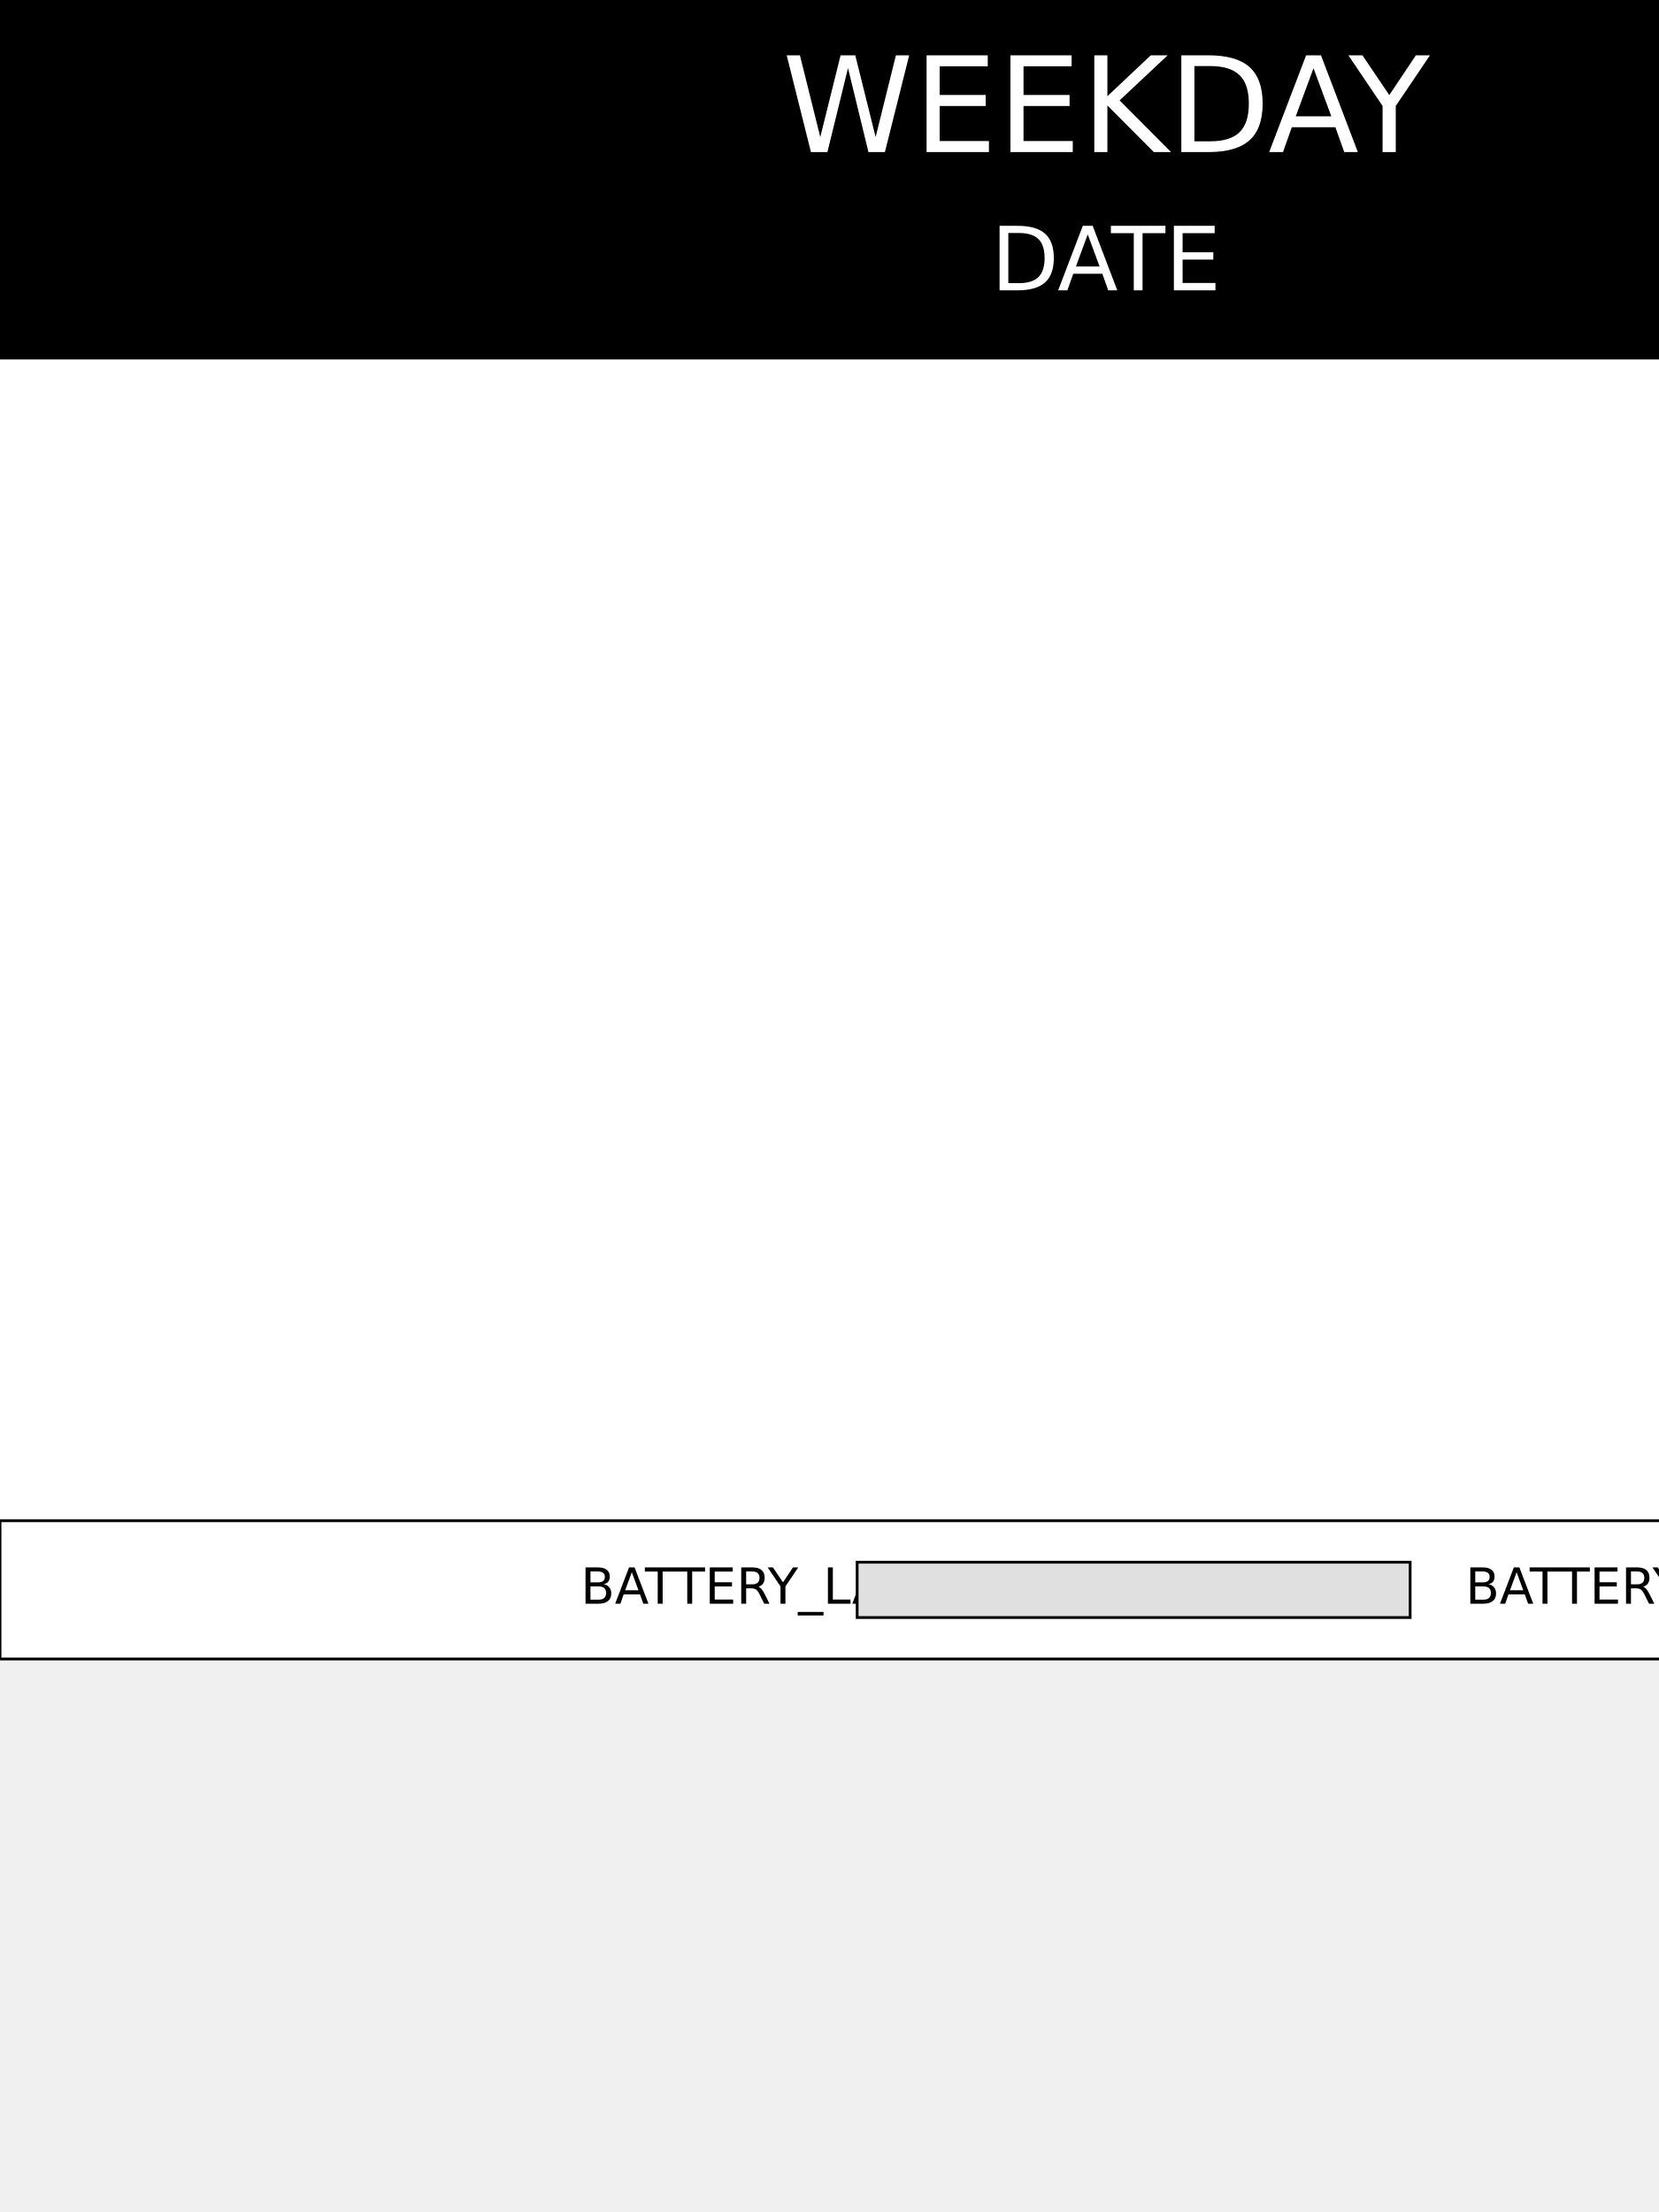
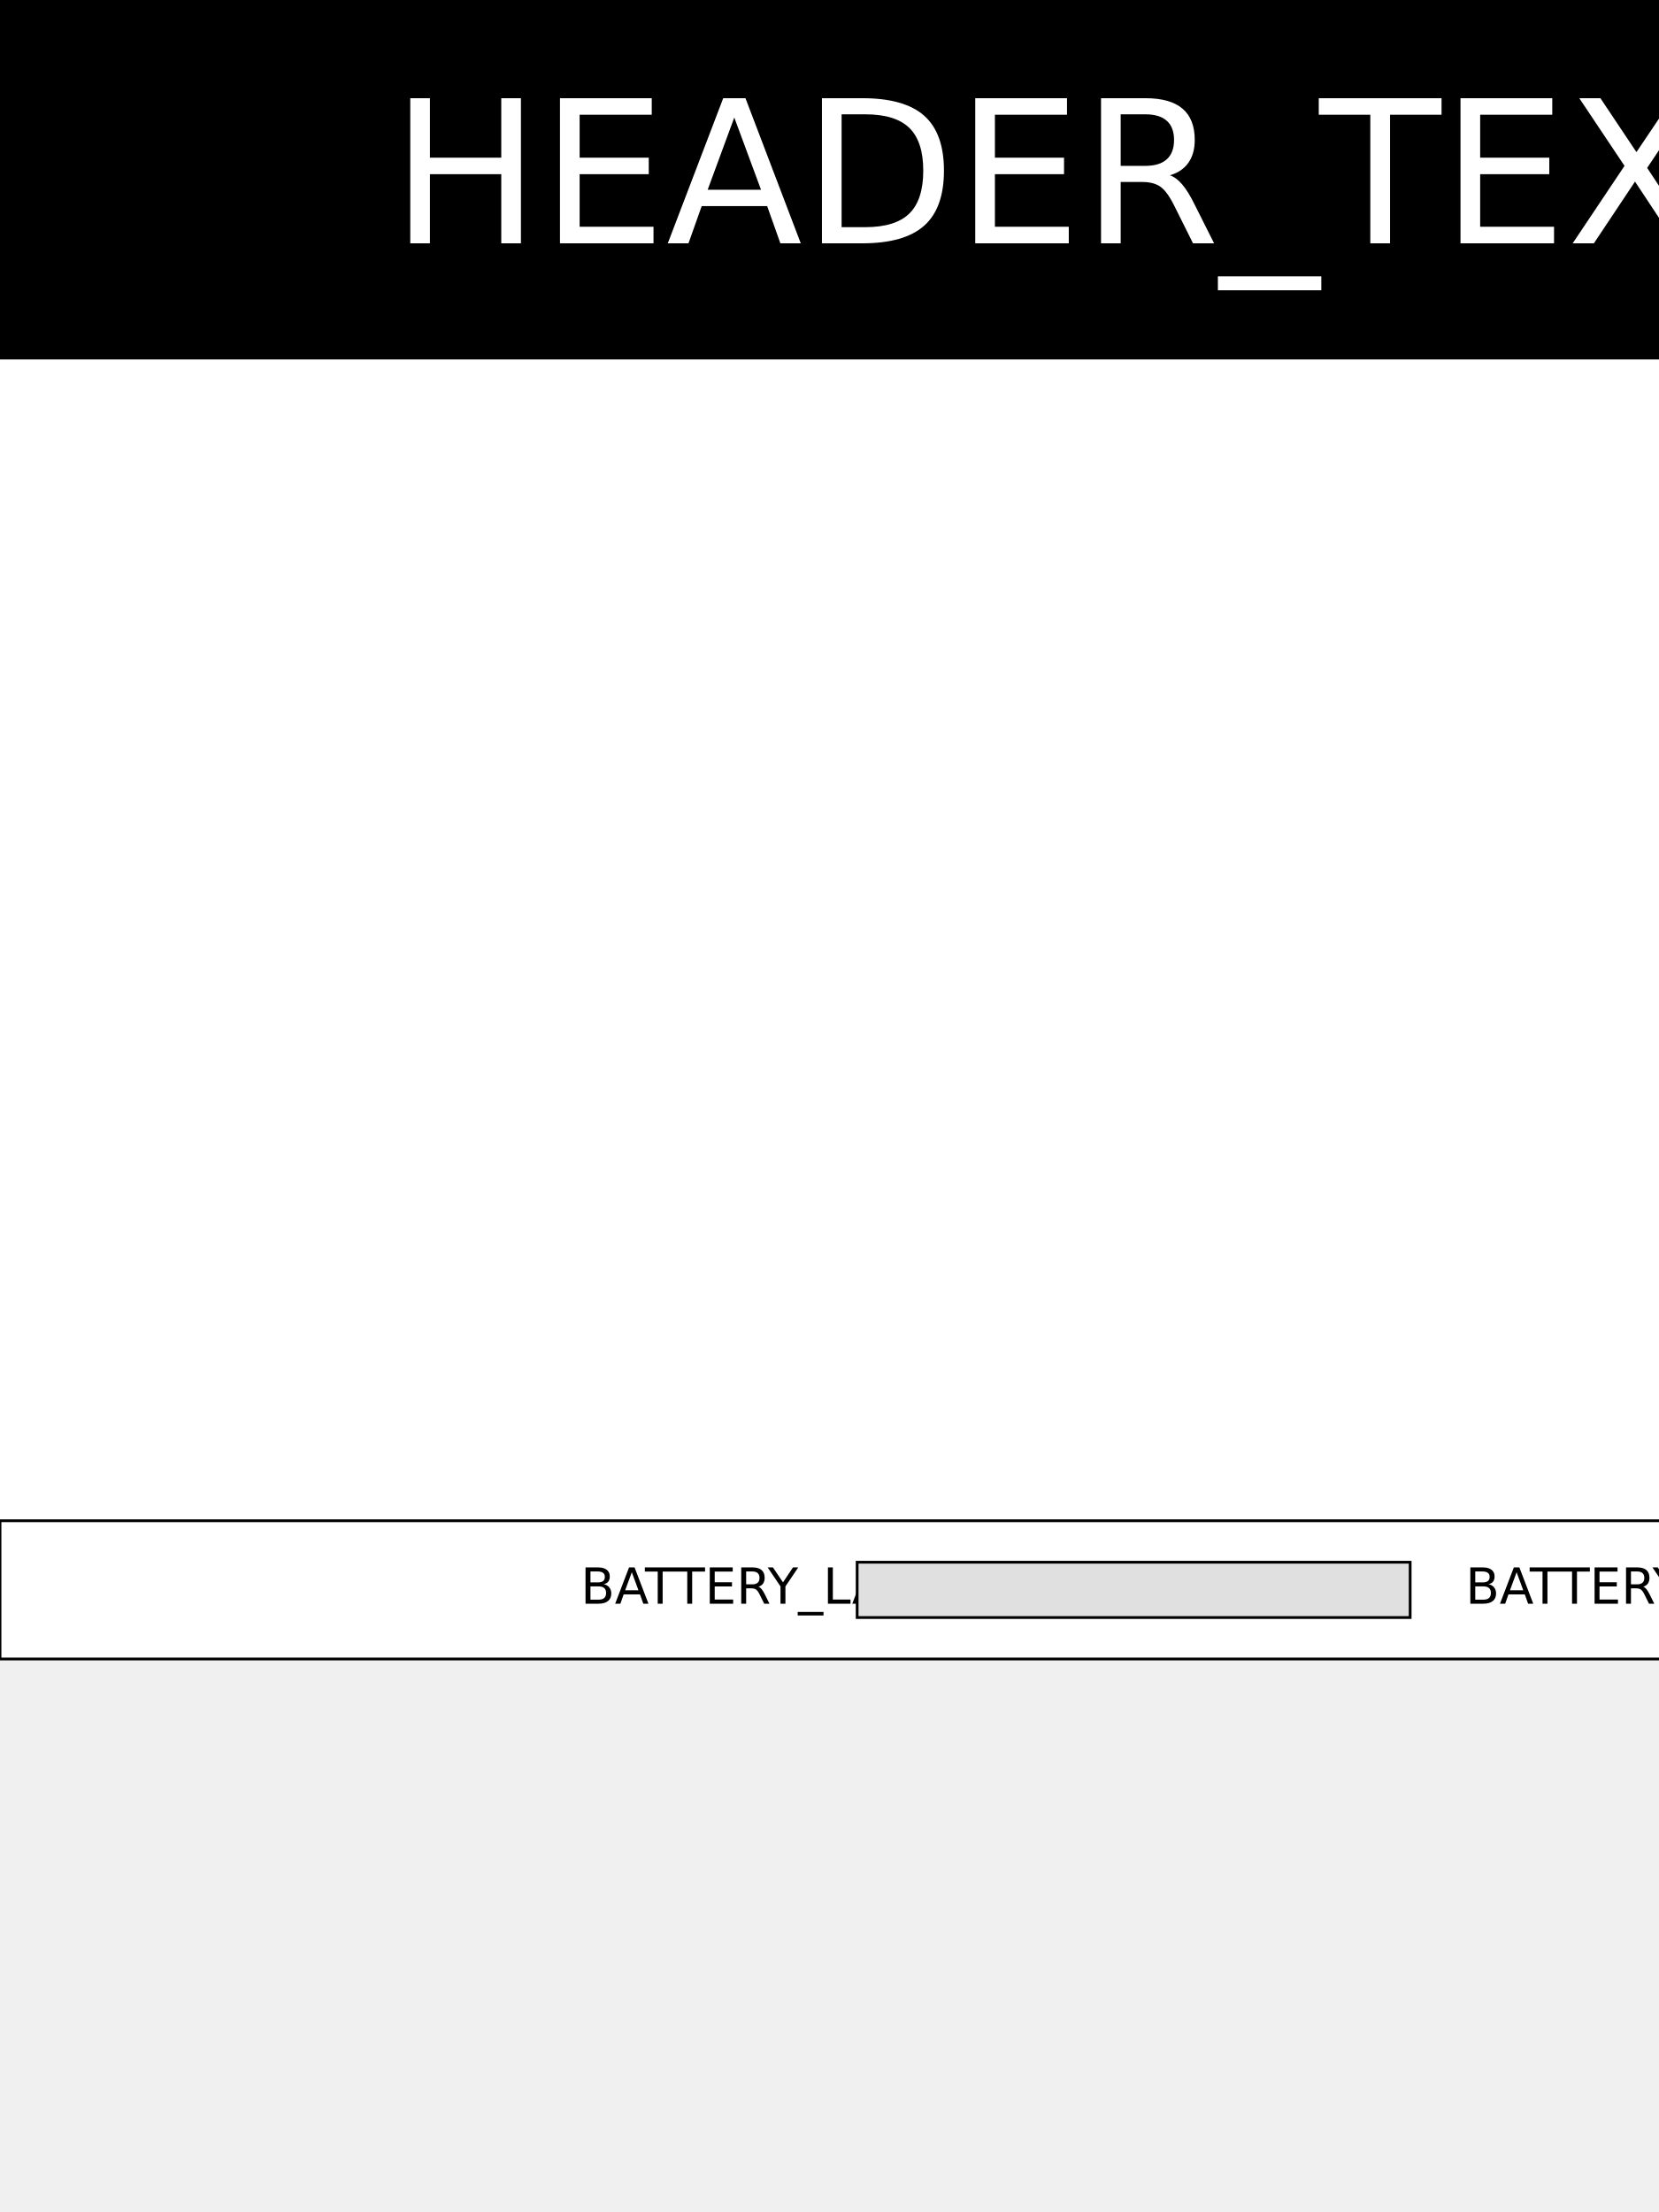
<svg xmlns="http://www.w3.org/2000/svg" width="600" height="800" version="1.1">
  <defs>
    <style type="text/css">
            @font-face {
                font-family: "DejaVuSans";
                src: url("FONT_PATH");
            }
+             @font-face {
+                 font-family: "ClockFont";
+                 src: url("CLOCK_FONT_PATH");
+             }
        </style>
  </defs>
  <g transform="LANDSCAPE_TRANSFORM">
    <rect x="0" y="0" width="800" height="600" fill="white" />
    <rect x="0" y="0" width="800" height="130" fill="black" />
-     <text x="400" y="55" font-family="DejaVuSans, Arial, sans-serif" font-size="48" text-anchor="middle" fill="white">WEEKDAY</text>
-     <text x="400" y="105" font-family="DejaVuSans, Arial, sans-serif" font-size="32" text-anchor="middle" fill="white">DATE</text>
-     <text x="400" y="CLOCK_Y" font-family="DejaVuSans, monospace" font-size="FONT_SIZE" text-anchor="middle" fill="black">HOURS:MINUTES</text>
+     <text x="400" y="88" font-family="DejaVuSans, Arial, sans-serif" font-size="72" text-anchor="middle" fill="white">HEADER_TEXT</text>
+     <text x="400" y="CLOCK_Y" font-family="ClockFont, DejaVuSans, monospace" font-size="FONT_SIZE" text-anchor="middle" fill="black">HOURS:MINUTES</text>
    <rect x="0" y="550" width="800" height="50" fill="white" stroke="black" stroke-width="1" />
    <text x="210" y="580" font-family="DejaVuSans, Arial, sans-serif" font-size="18" fill="black">BATTERY_LABEL:</text>
    <rect x="310" y="565" width="200" height="20" fill="#e0e0e0" stroke="black" stroke-width="1" />
    <rect x="310" y="565" width="BATTERY_WIDTH" height="20" fill="black" stroke="black" stroke-width="1" />
    <text x="530" y="580" font-family="DejaVuSans, Arial, sans-serif" font-size="18" fill="black">BATTERY_LEVEL%</text>
  </g>
</svg>
